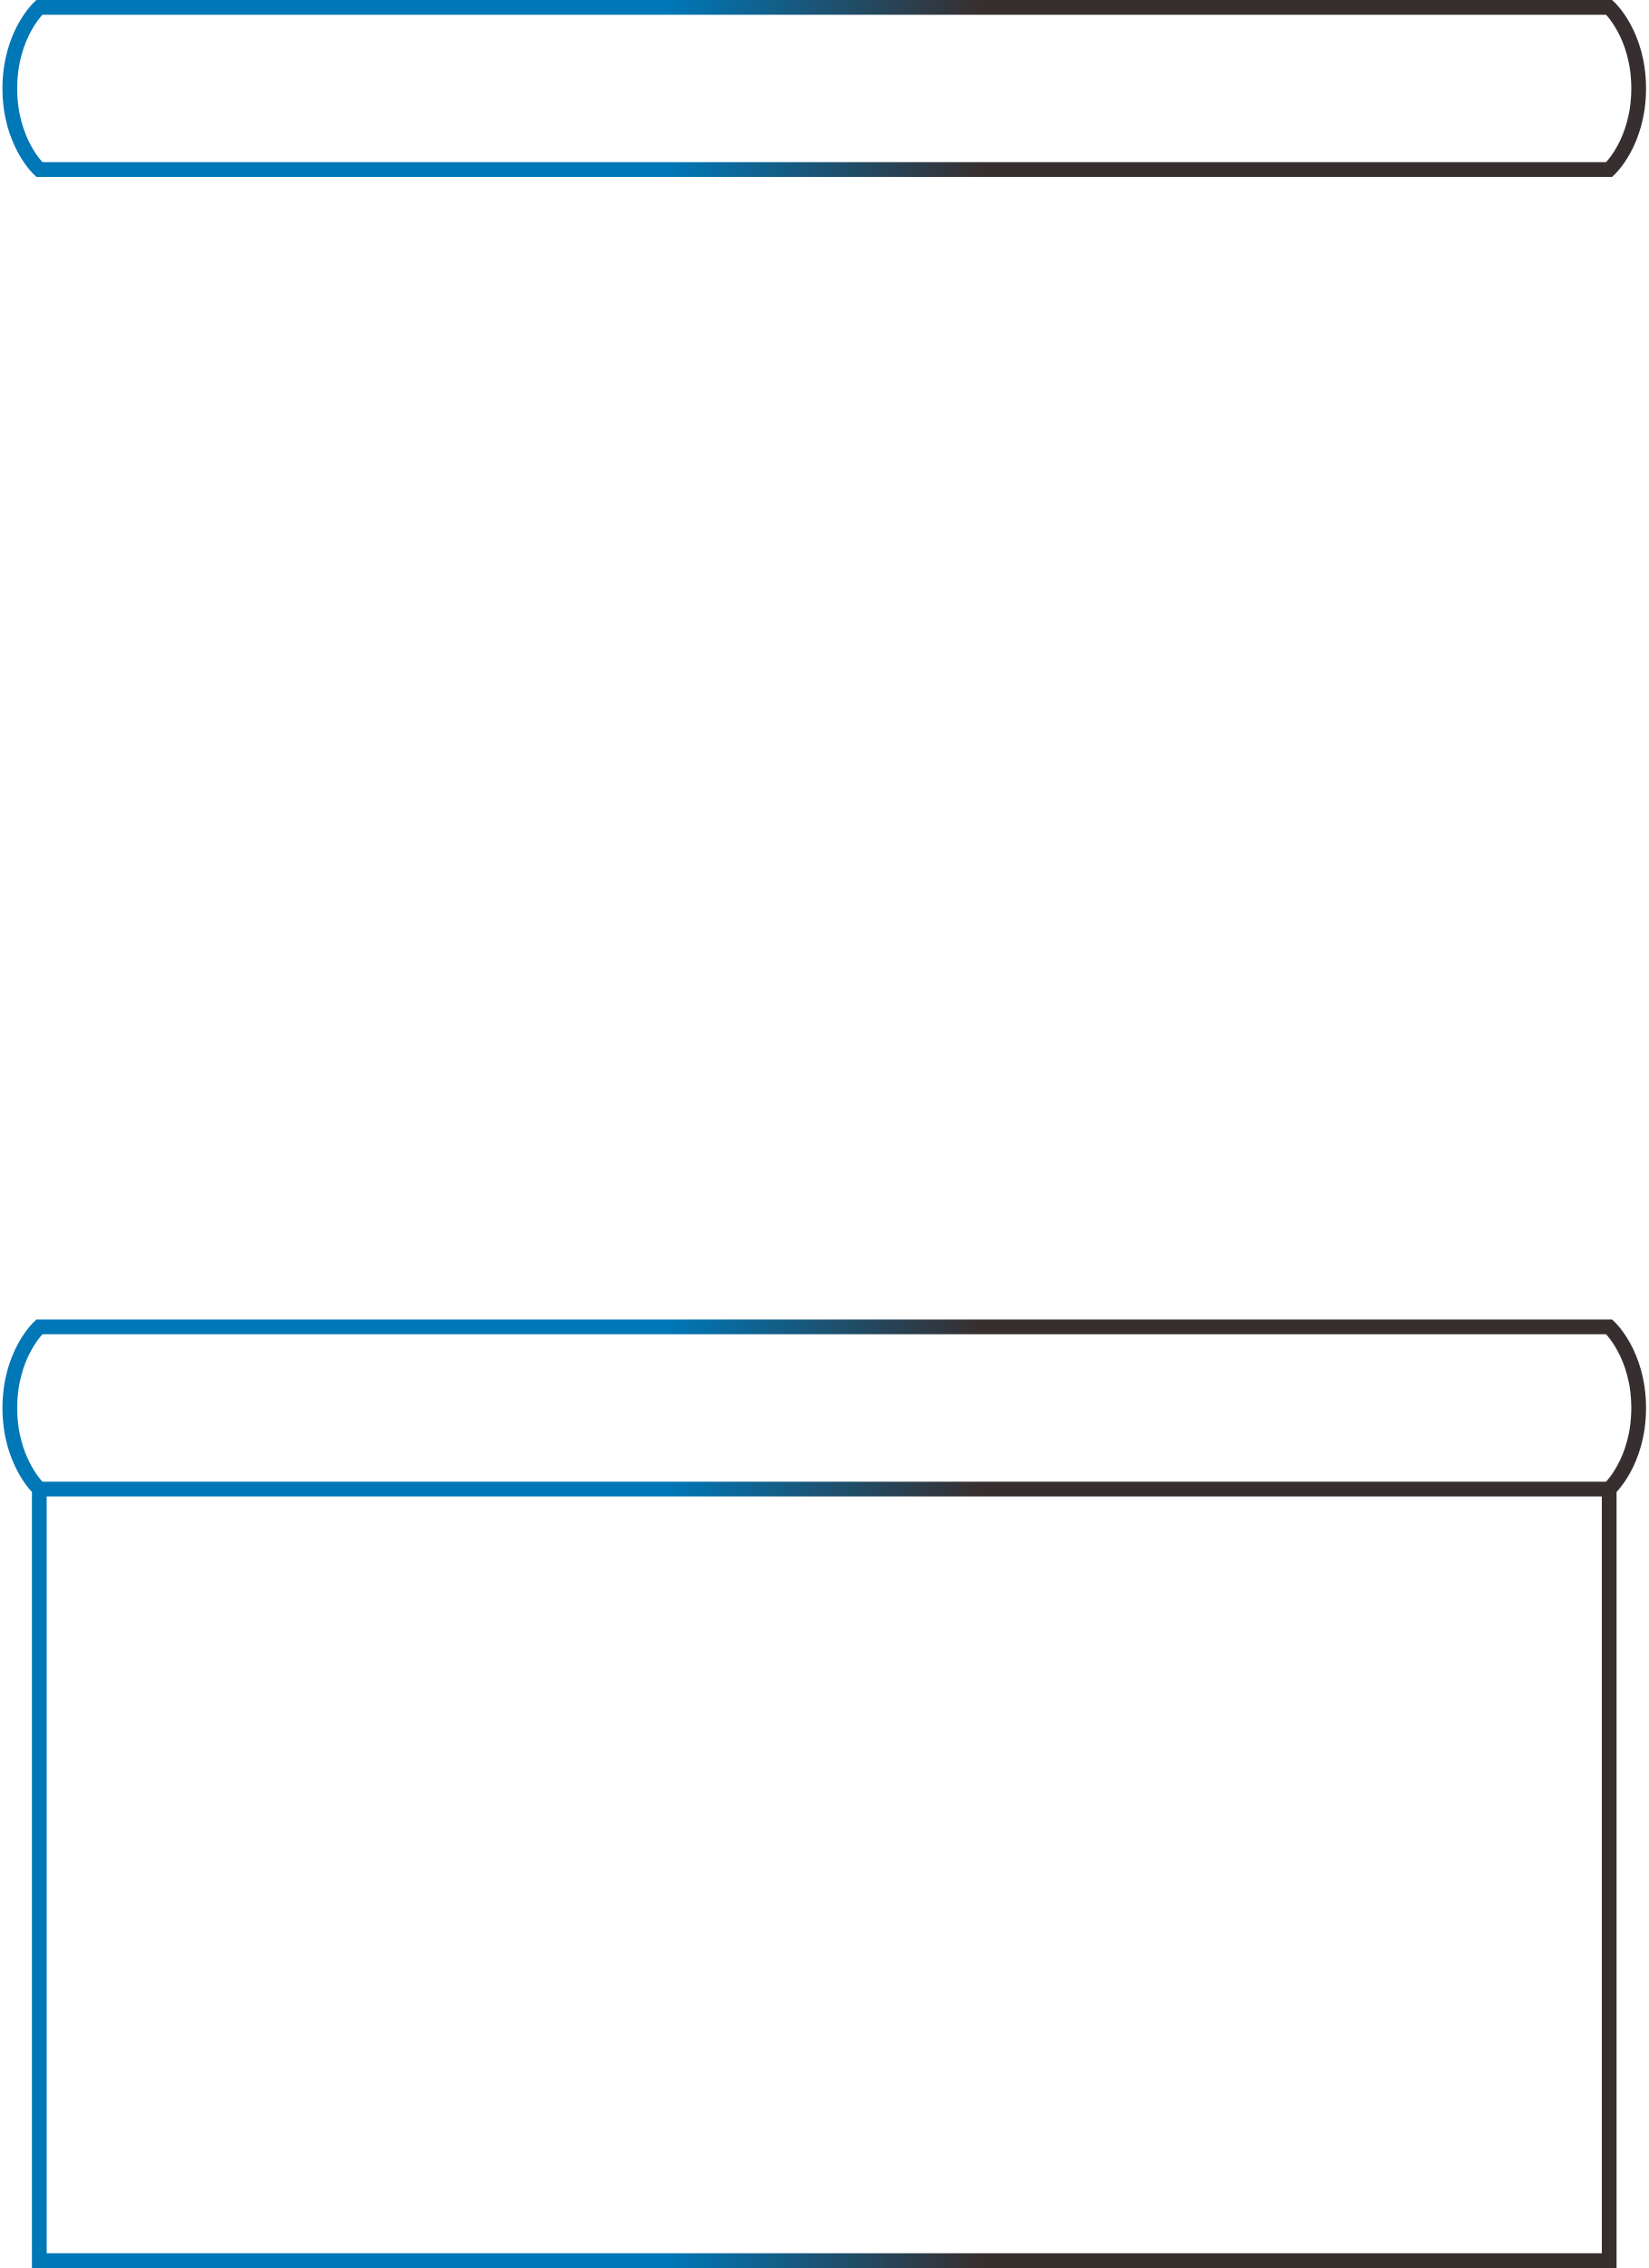
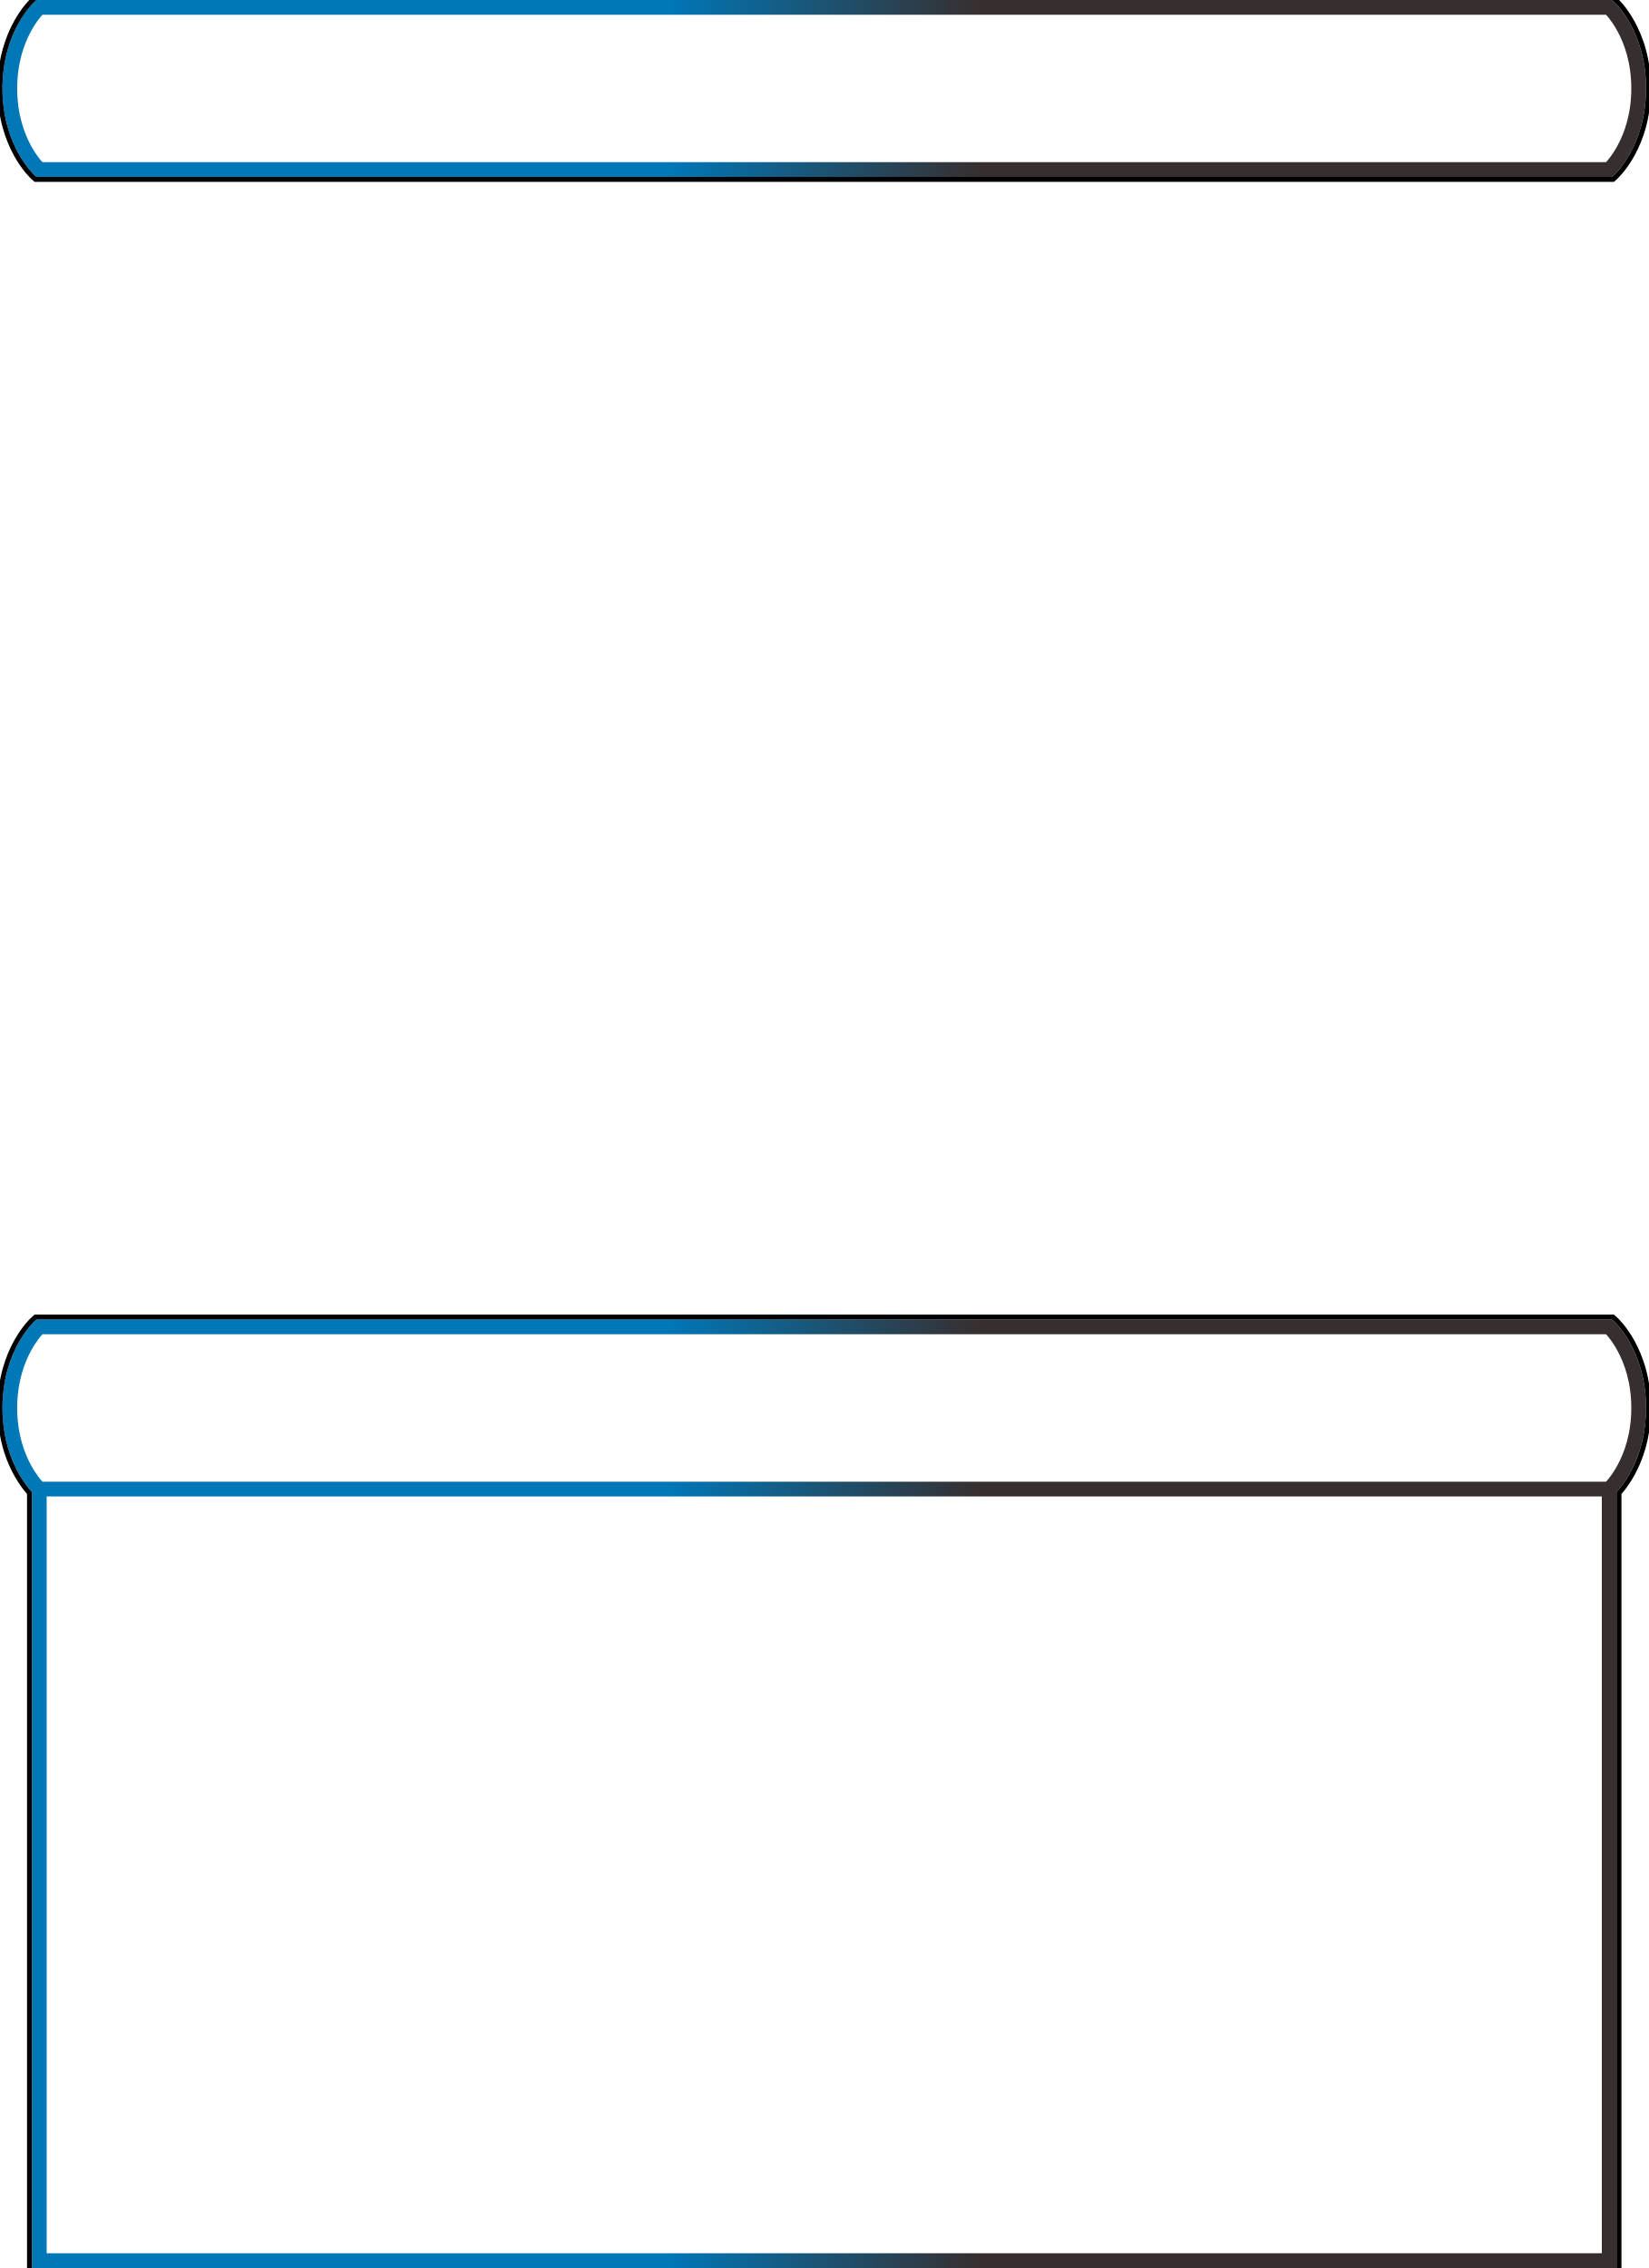
<svg xmlns="http://www.w3.org/2000/svg" clip-rule="evenodd" fill-rule="evenodd" viewBox="0 0 671 923">
  <linearGradient id="regulara" gradientUnits="userSpaceOnUse" x1="19" x2="652">
    <stop offset=".4" stop-color="#0077b7" />
    <stop offset=".6" stop-color="#372f2f" />
  </linearGradient>
  <path d="m655 540s12 11 12 33-12 33-12 33h-639s-12-11-12-33 12-33 12-33zm-639 0h639m0 66h-639v314h639zm0 -537s12-11 12-33-12-33-12-33h-639s-12 11-12 33 12 33 12 33zm0 0h-639" fill="none" stroke="url(#regulara)" stroke-width="6" />
+   <path d="m657.518 535.526-.573-.526h-642.89l-1.428 1.309c-.325.294-13.627 12.464-13.627 36.691 0 19.308 8.456 30.943 12.001 34.988-.001 0-.001 317.012-.001 317.012h649v-317.012c3.545-4.046 12-15.681 12-34.988 0-24.227-13.302-36.397-13.627-36.691 0 0-.855-.783-.855-.783zm-1.351 1.474h-641.334l-.86.789s-12.973 11.7-12.973 35.211c0 19.566 8.984 30.952 12 34.221v315.779h645v-315.779c3.016-3.269 12-14.655 12-34.221 0-23.511-12.973-35.211-12.973-35.211zm-642.685-463.526.573.526h642.89l1.428-1.309c.325-.294 13.627-12.464 13.627-36.691s-13.302-36.397-13.627-36.691c0 0-1.428-1.309-1.428-1.309h-642.89l-1.428 1.309c-.325.294-13.627 12.464-13.627 36.691s13.302 36.397 13.627 36.691c0 0 .855.783.855.783zm1.351-1.474h641.334l.86-.789s12.973-11.7 12.973-35.211-12.973-35.211-12.973-35.211l-.86-.789h-641.334l-.86.789s-12.973 11.7-12.973 35.211 12.973 35.211 12.973 35.211z" />
</svg>
